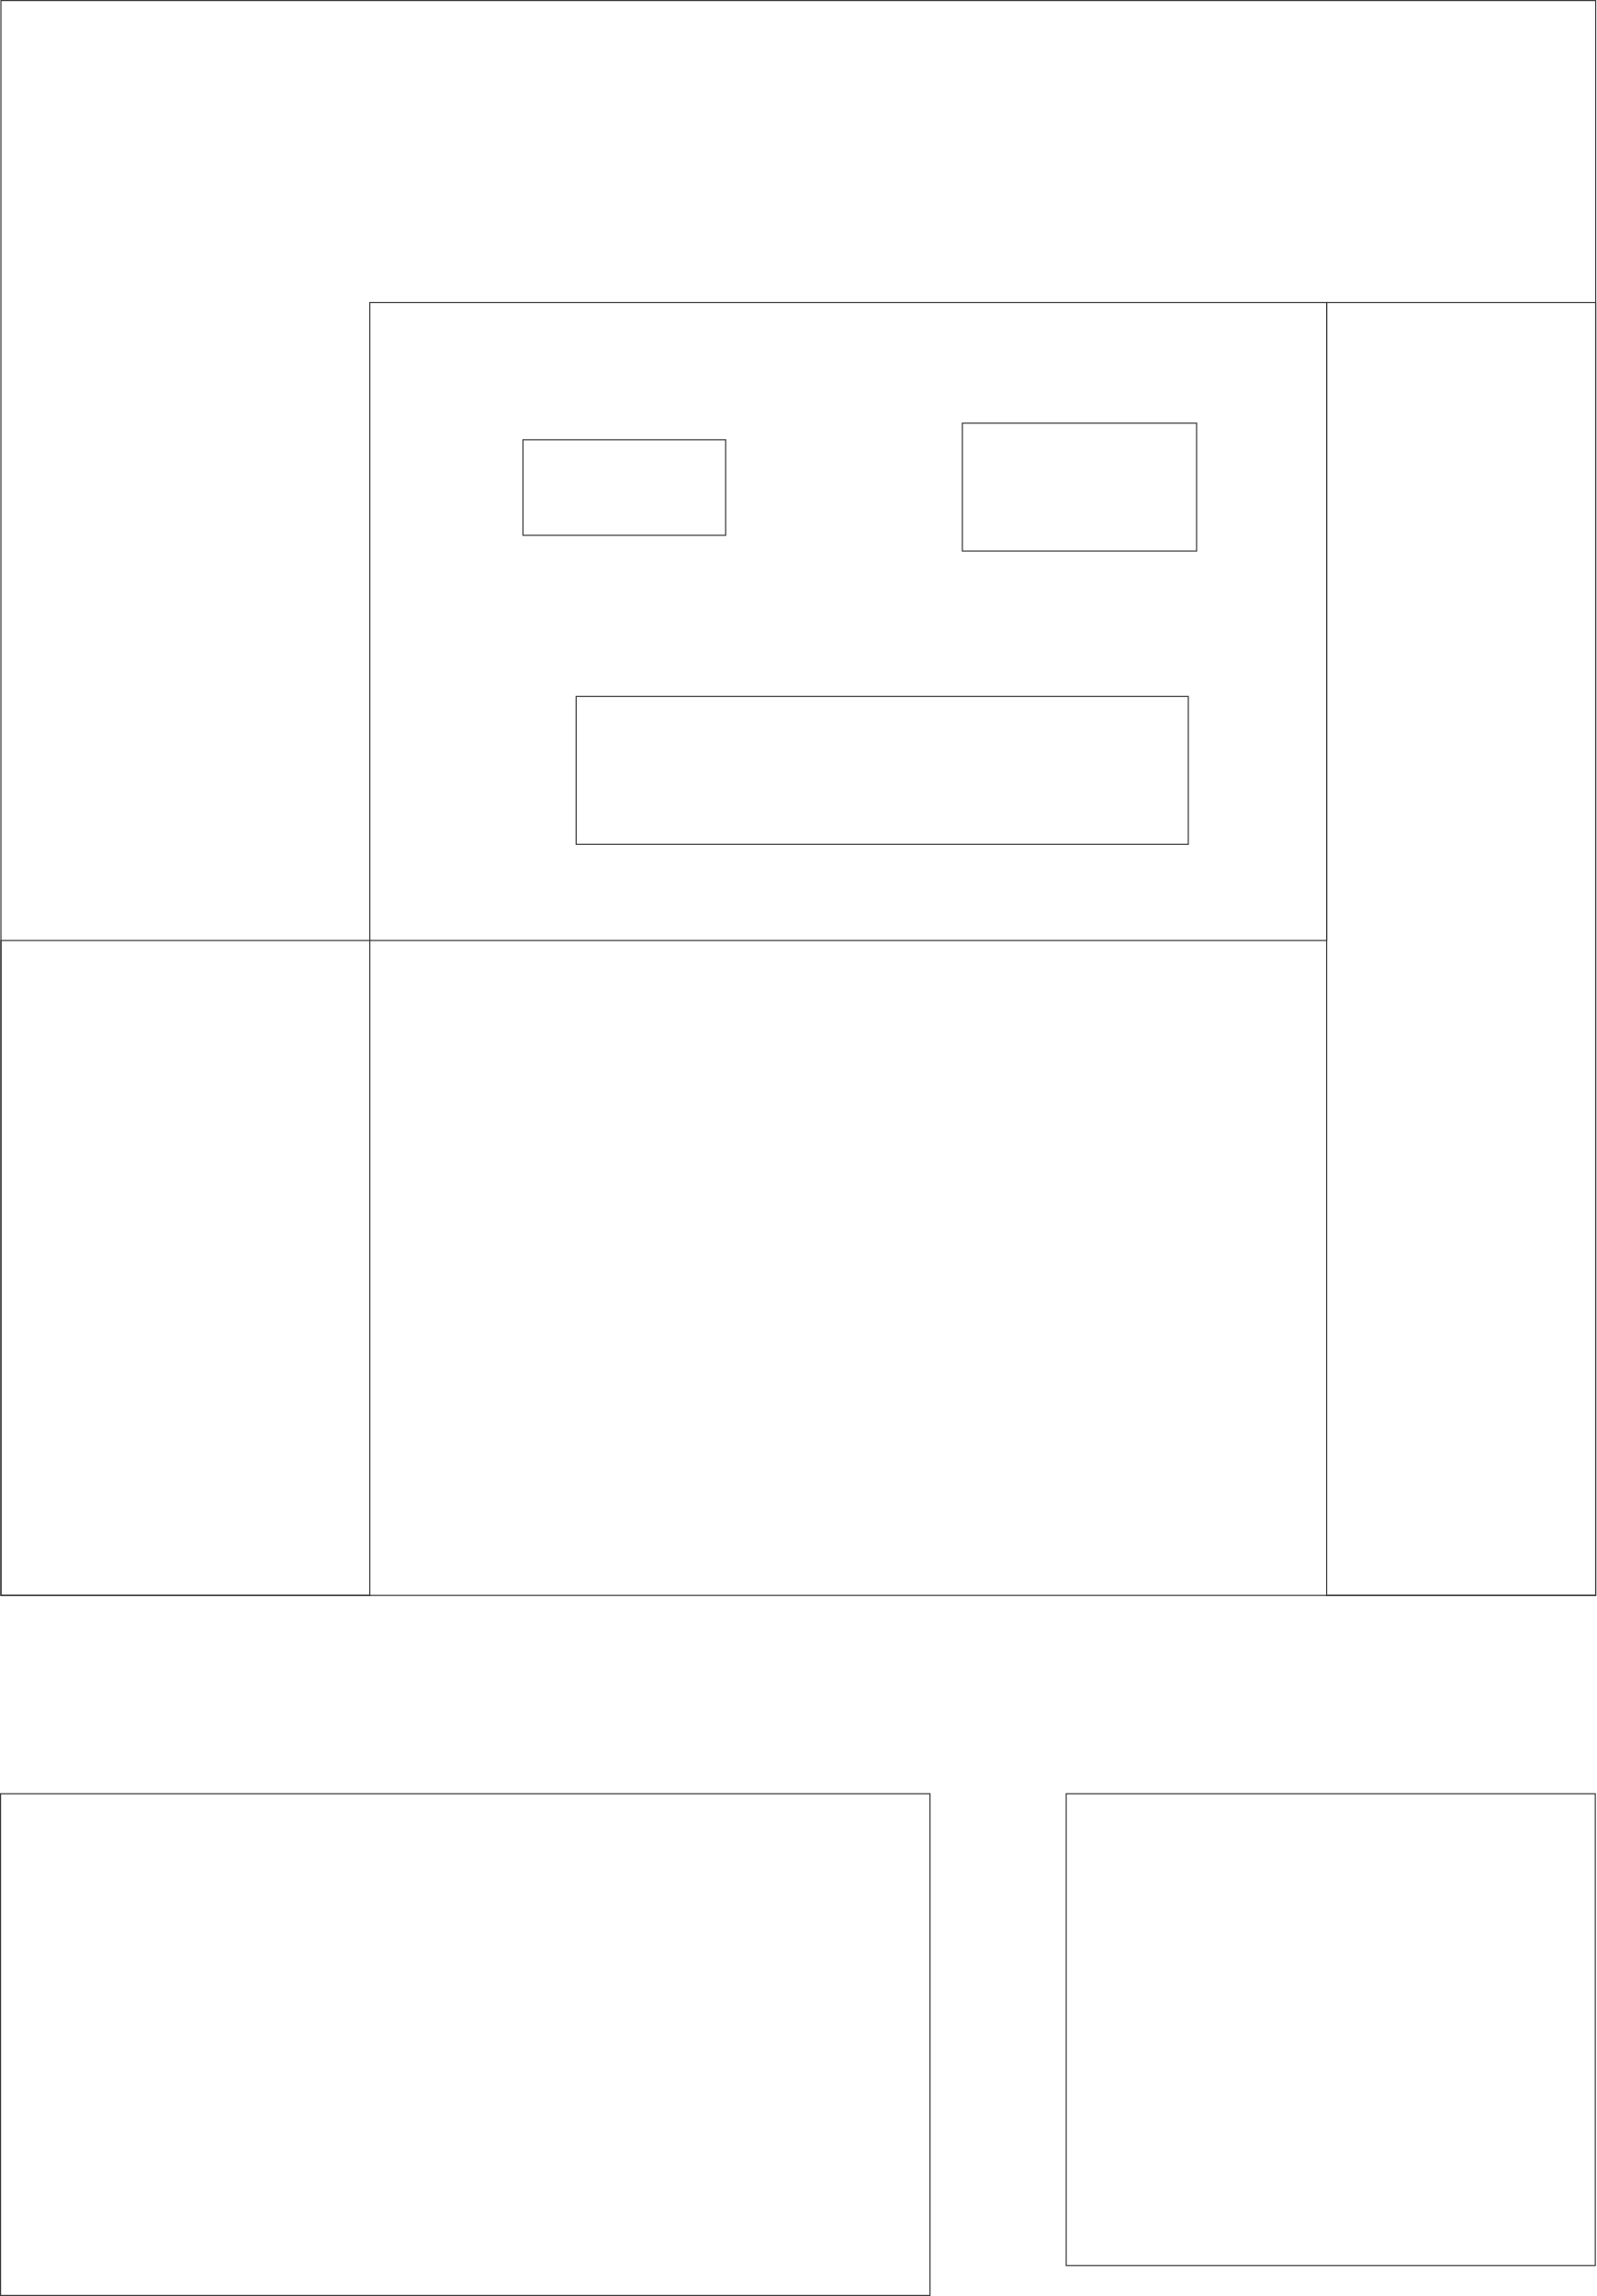
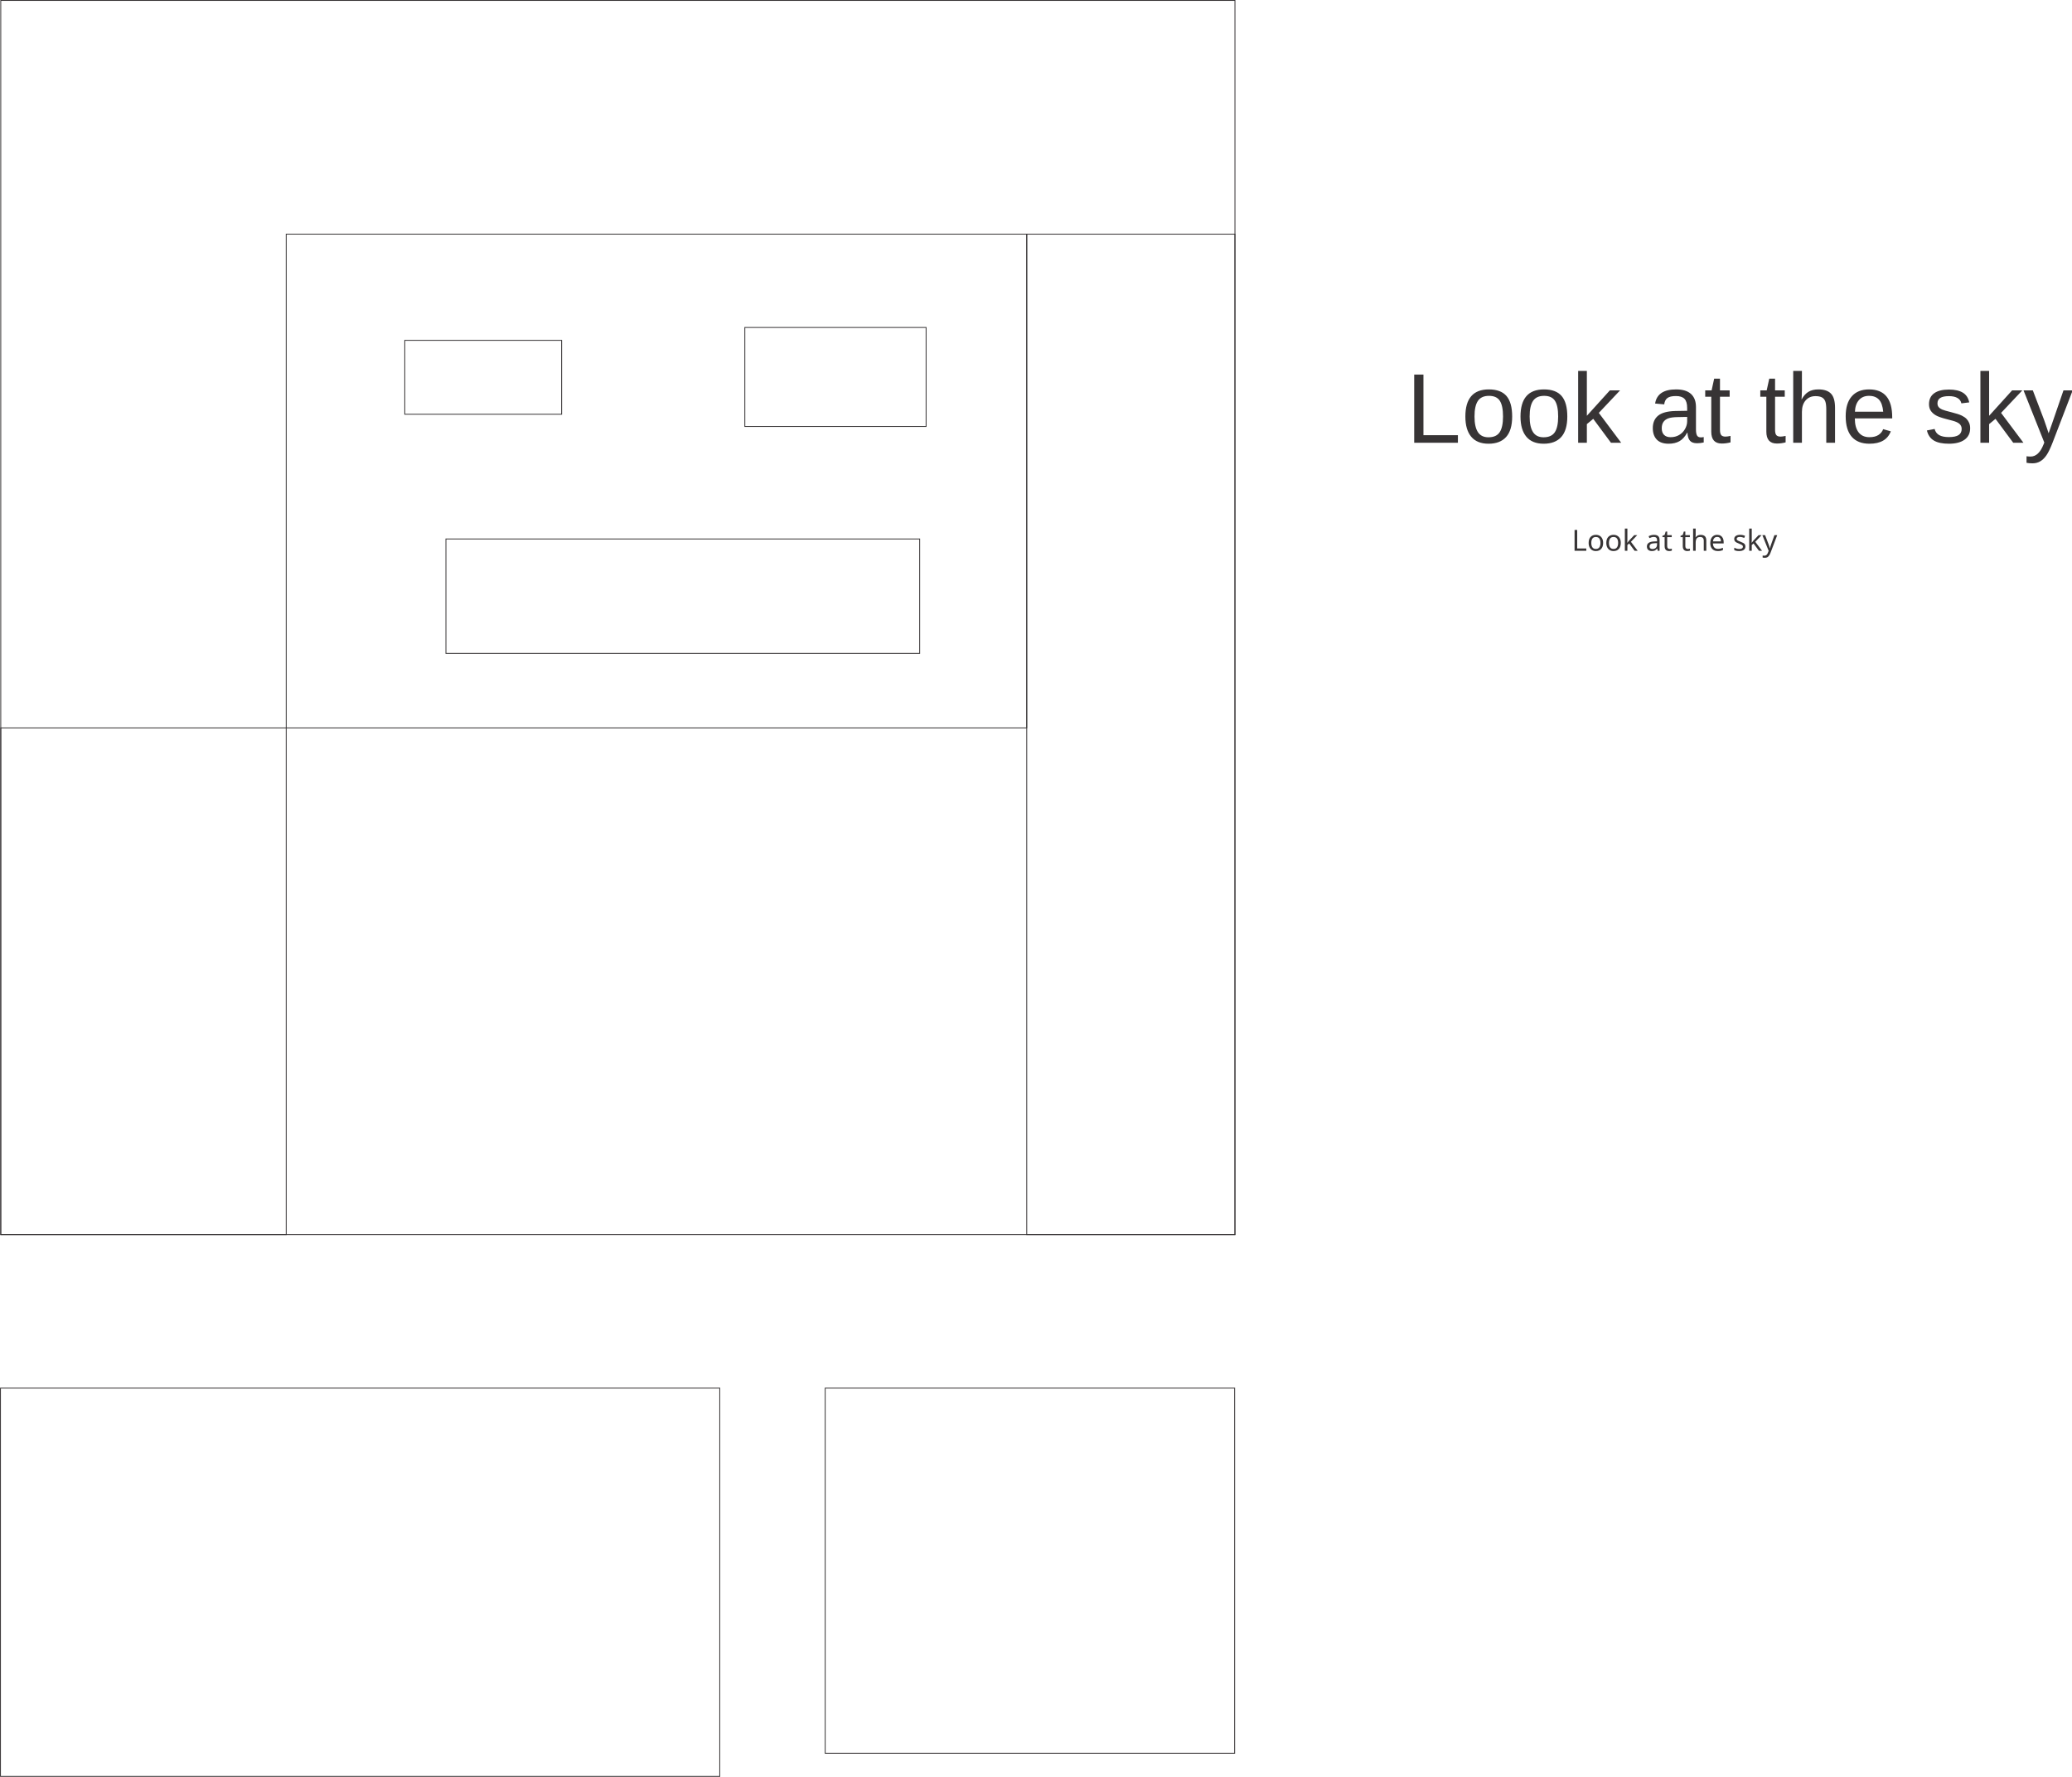
- <svg xmlns="http://www.w3.org/2000/svg" xml:space="preserve" width="10.009in" height="14.396in" version="1.1" style="shape-rendering:geometricPrecision; text-rendering:geometricPrecision; image-rendering:optimizeQuality; fill-rule:evenodd; clip-rule:evenodd" viewBox="0 0 3155.22 4538.12">
+ <svg xmlns="http://www.w3.org/2000/svg" xml:space="preserve" width="16.788in" height="14.396in" version="1.1" style="shape-rendering:geometricPrecision; text-rendering:geometricPrecision; image-rendering:optimizeQuality; fill-rule:evenodd; clip-rule:evenodd" viewBox="0 0 28156.55 24145.57">
  <defs>
    <style type="text/css">
   
-     .str0 {stroke:#373435;stroke-width:2.19;stroke-miterlimit:2.613}
+     .str0 {stroke:#373435;stroke-width:11.65;stroke-miterlimit:2.613}
    .fil0 {fill:none}
+     .fil1 {fill:#373435}
+     .fnt1 {font-weight:normal;font-size:396.88px;font-family:'CA Compliant Braille 060'}
+     .fnt0 {font-weight:normal;font-size:1347.21px;font-family:'Arial'}
   
  </style>
  </defs>
  <g id="Layer_x0020_1">
-     <rect class="fil0 str0" x="730.95" y="598.02" width="1891.37" height="1260.91" />
-     <rect class="fil0 str0" x="1.85" y="1.09" width="3152.28" height="3152.28" />
-     <rect class="fil0 str0" x="1.85" y="1858.94" width="729.09" height="1294.44" />
-     <rect class="fil0 str0" x="1033.79" y="869.21" width="400.6" height="188.81" />
-     <rect class="fil0 str0" x="1902.3" y="836.37" width="462.99" height="252.84" />
-     <rect class="fil0 str0" x="1138.86" y="1376.53" width="1210.02" height="292.24" />
-     <rect class="fil0 str0" x="2622.31" y="598.02" width="531.82" height="2555.35" />
-     <rect class="fil0 str0" x="1.09" y="3545.37" width="1837.19" height="991.65" />
-     <rect class="fil0 str0" x="2107.54" y="3545.37" width="1045.83" height="932.55" />
+     <rect class="fil0 str0" x="3889.12" y="3181.86" width="10063.24" height="6708.81" />
+     <rect class="fil0 str0" x="9.87" y="5.83" width="16772.04" height="16772.04" />
+     <rect class="fil0 str0" x="9.87" y="9890.72" width="3879.2" height="6887.21" />
+     <rect class="fil0 str0" x="5500.42" y="4624.77" width="2131.44" height="1004.58" />
+     <rect class="fil0 str0" x="10121.42" y="4450.04" width="2463.39" height="1345.26" />
+     <rect class="fil0 str0" x="6059.45" y="7324.02" width="6438.04" height="1554.89" />
+     <rect class="fil0 str0" x="13952.31" y="3181.87" width="2829.6" height="13596.02" />
+     <rect class="fil0 str0" x="5.83" y="18863.56" width="9774.97" height="5276.18" />
+     <rect class="fil0 str0" x="11213.42" y="18863.56" width="5564.45" height="4961.73" />
+     <text x="19107.29" y="6016.63" class="fil1 fnt0">Look at the sky</text>
+     <text x="21358.58" y="7484.56" class="fil1 fnt1">Look at the sky</text>
  </g>
</svg>
